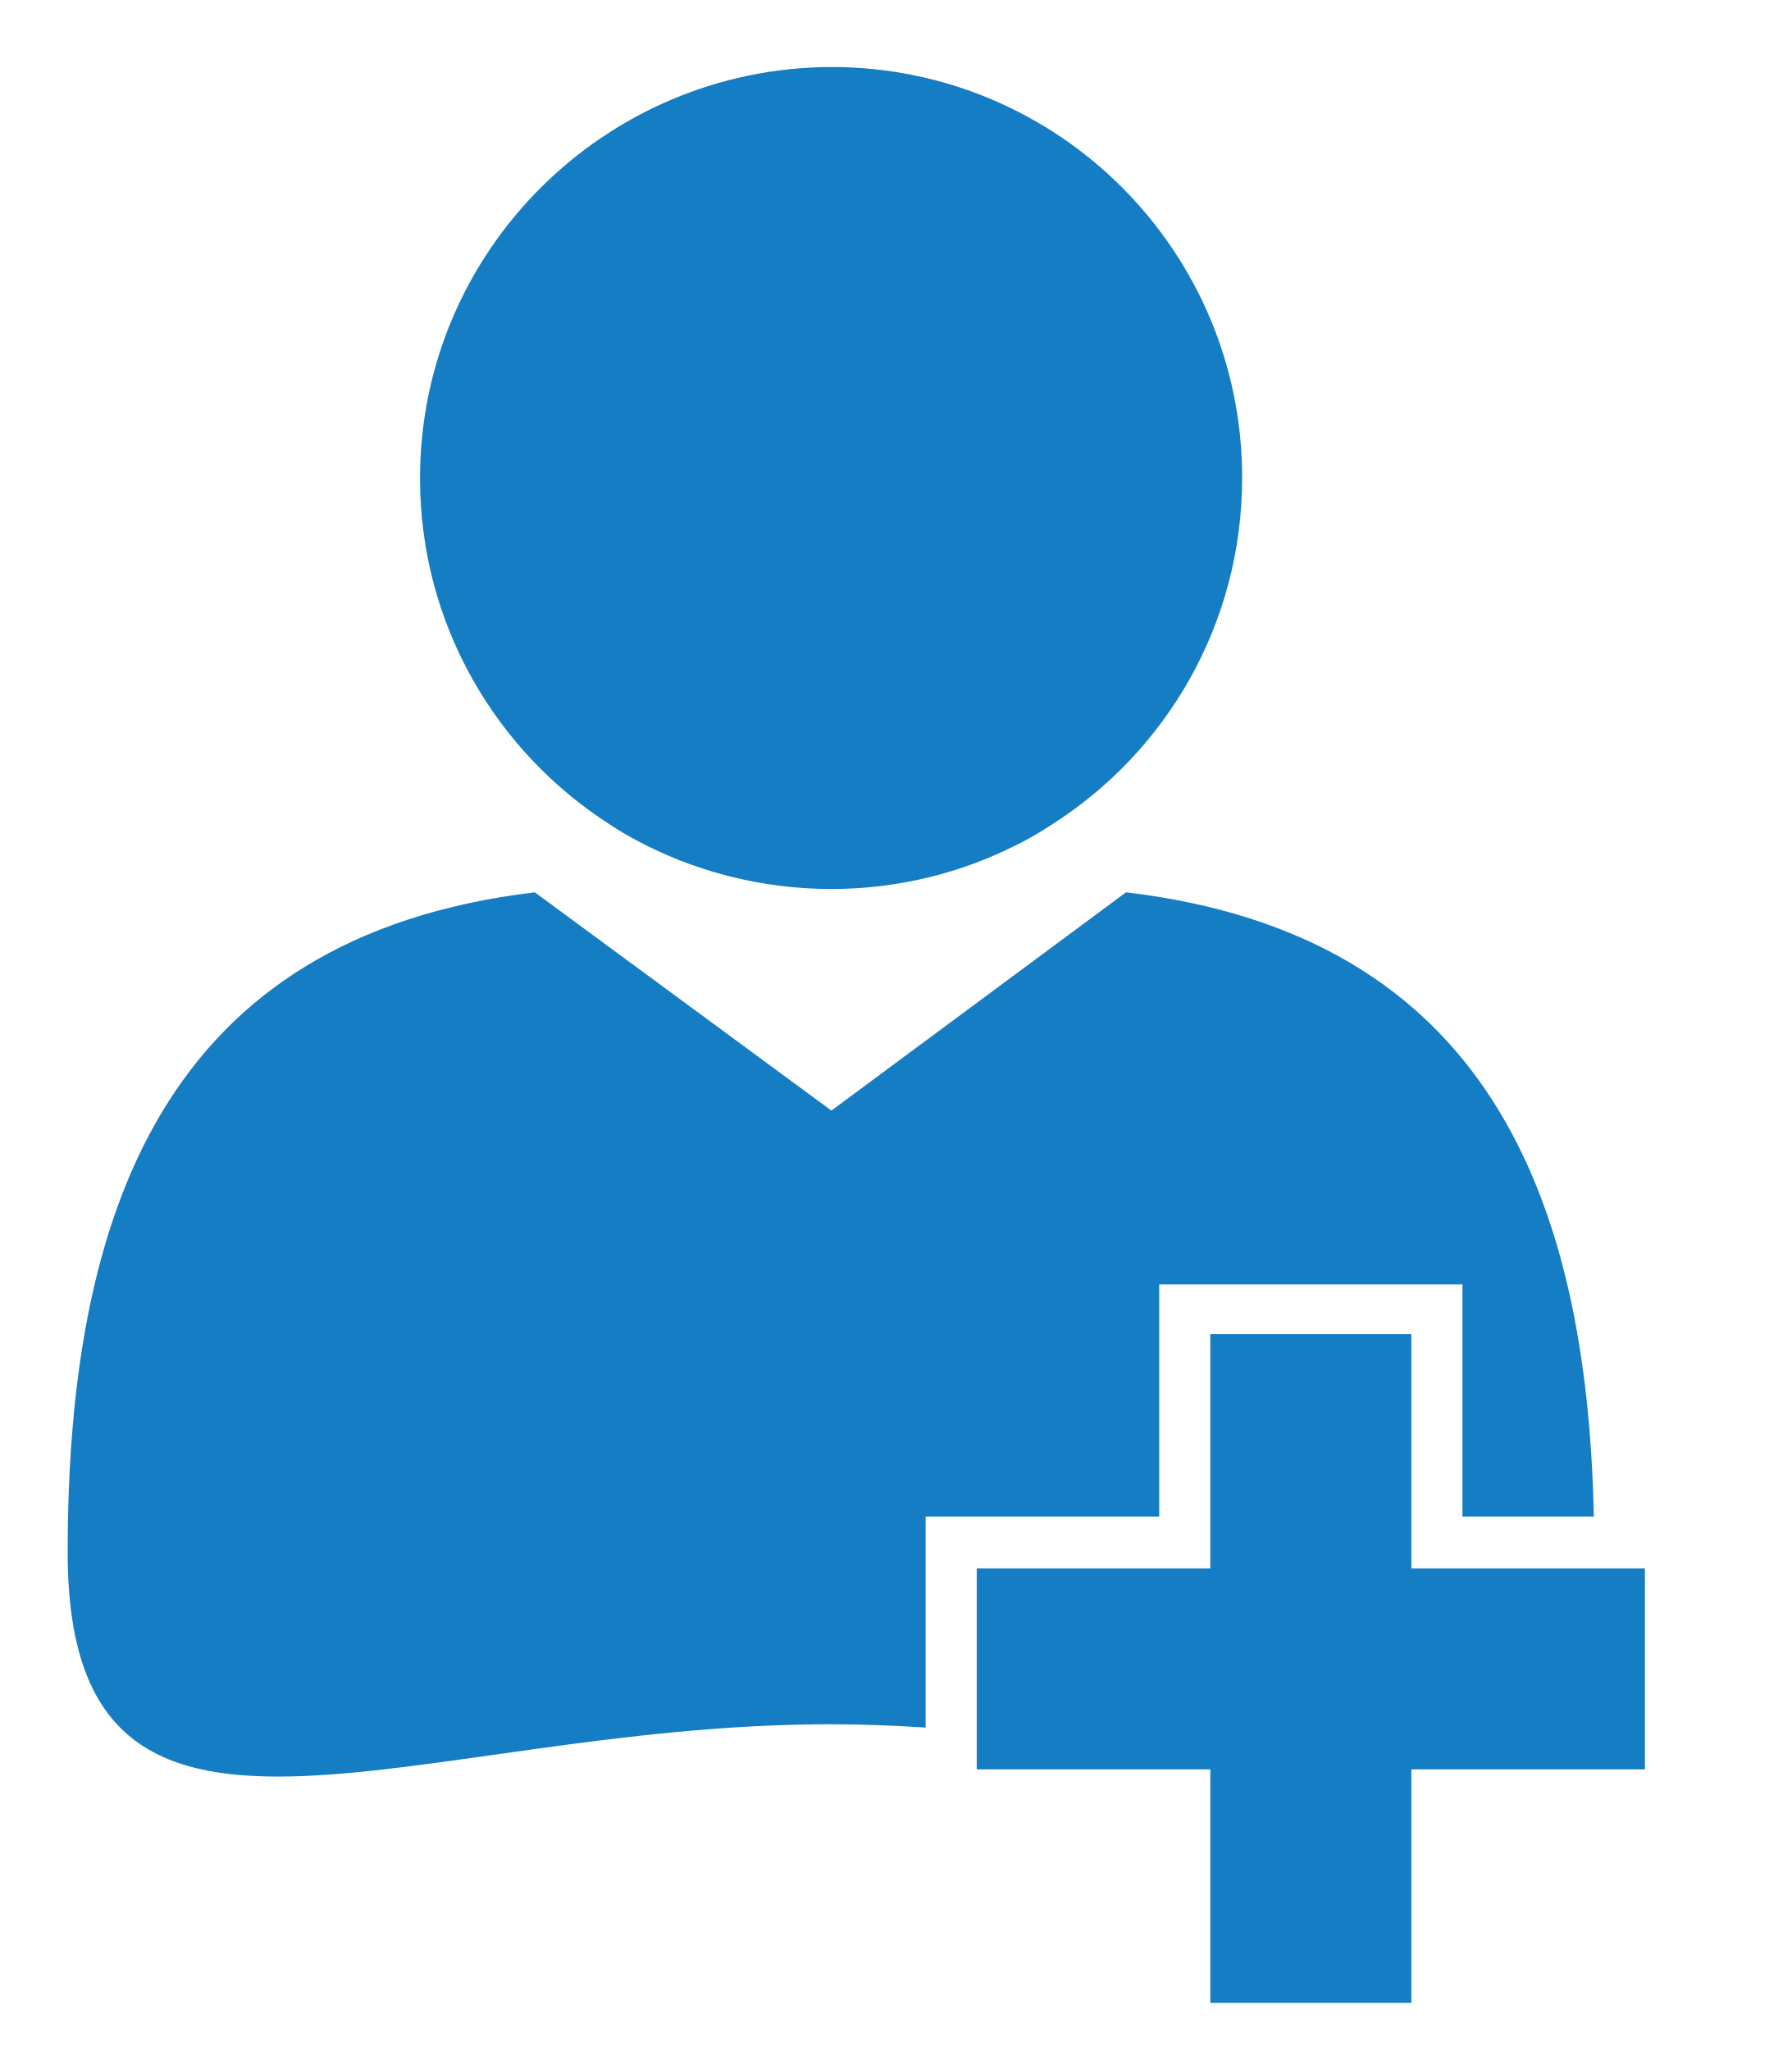
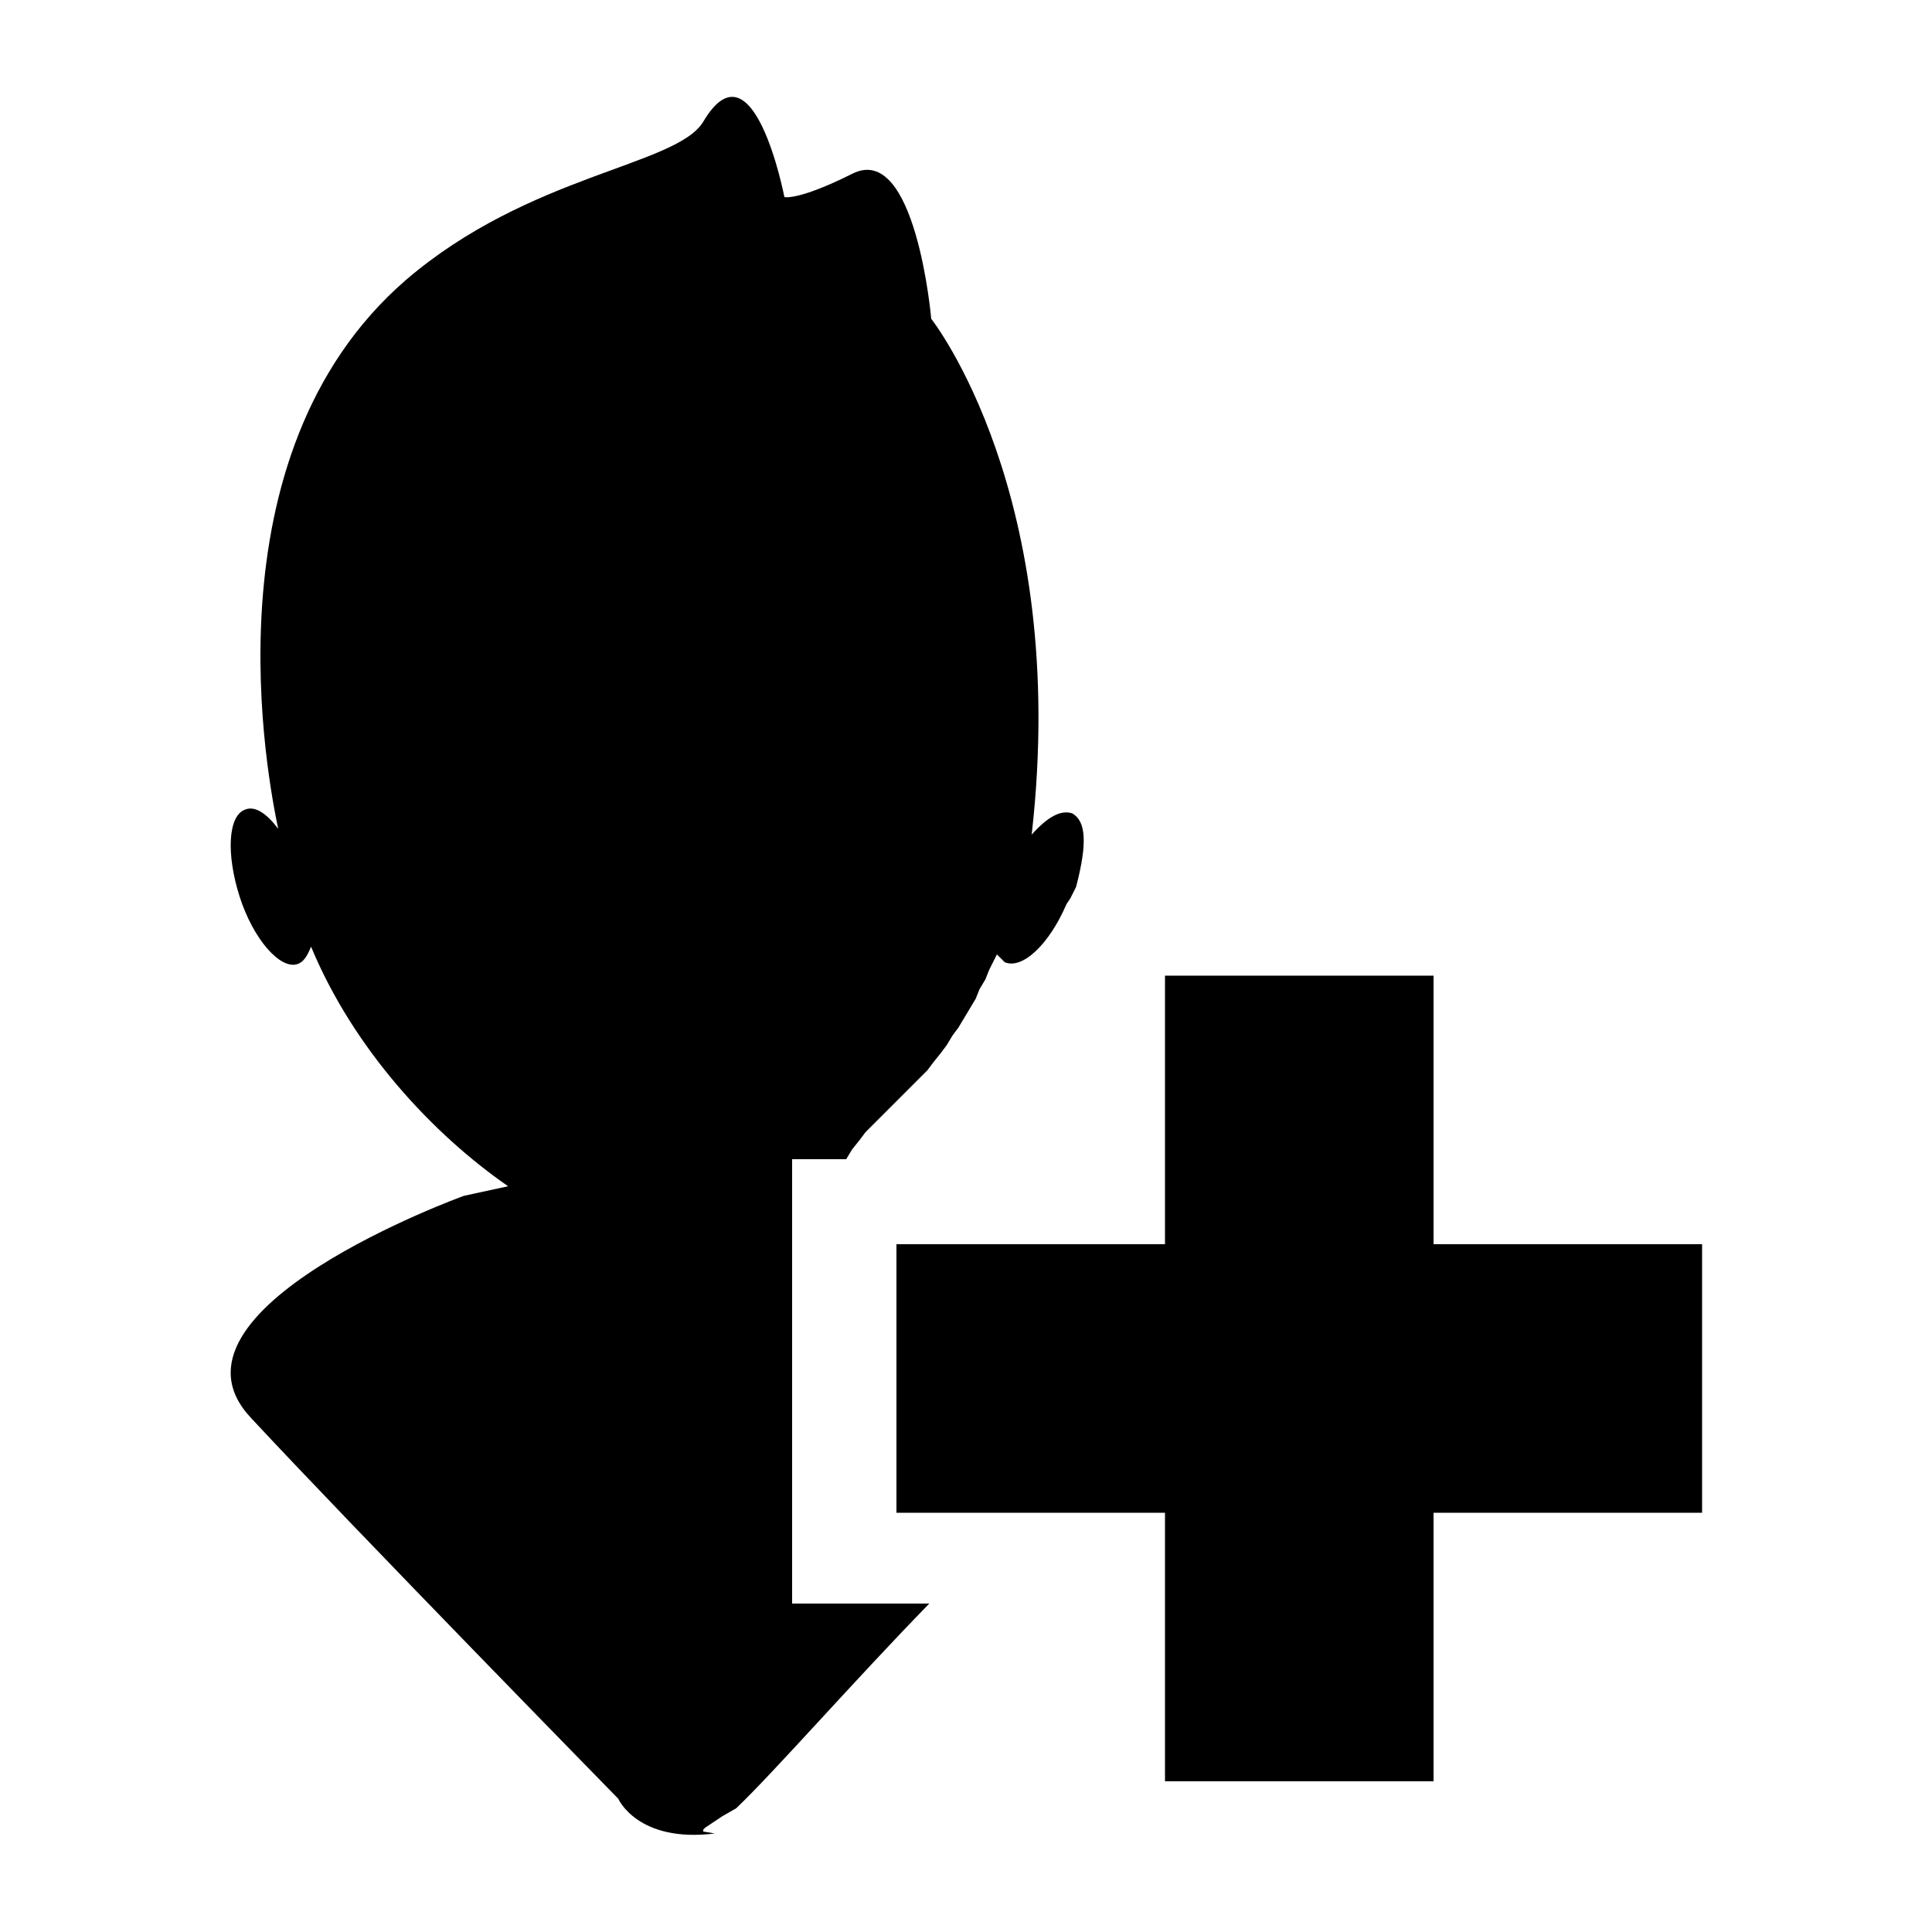
- <svg xmlns="http://www.w3.org/2000/svg" version="1.1" id="Layer_1" x="0px" y="0px" viewBox="67.6 244 270 309" enable-background="new 67.6 244 270 309" xml:space="preserve">
+ <svg xmlns="http://www.w3.org/2000/svg" height="200" width="200" fill="#000000" version="1.1" x="0px" y="0px" viewBox="0 0 100 100" enable-background="new 0 0 100 100" xml:space="preserve">
  <g>
-     <path fill="#157DC3" d="M159.7,368.4c1.2,0.8,2.4,1.5,3.7,2.2c8.7,4.7,18.9,7.4,29.5,7.4c10,0,19.5-2.4,27.8-6.6   c1.9-0.9,3.7-2,5.4-3.1c17.3-11,28.7-30.3,28.7-52.3c0-34.2-27.7-61.9-61.9-61.9c-34.2,0.1-62,27.8-62,62   C130.9,338.1,142.4,357.4,159.7,368.4z" />
+     <path d="M41,83v-5V64.1V60h2.8l0.3-0.5l0.4-0.5l0.3-0.4l0.4-0.4l0.4-0.4l0.4-0.4l0.4-0.4l0.4-0.4l0.4-0.4l0.4-0.4l0.4-0.4l0.3-0.4   l0.4-0.5l0.3-0.4l0.3-0.5l0.3-0.4l0.3-0.5l0.3-0.5l0.3-0.5l0.2-0.5l0.3-0.5l0.2-0.5l0.3-0.6l0.1-0.2l0.4,0.4c0.9,0.4,2.3-0.9,3.2-3   l0.2-0.3l0.3-0.6l0,0c0.6-2.3,0.5-3.4-0.2-3.8c-0.6-0.2-1.3,0.2-2.1,1.1l-0.7-0.2l0.7,0.2c2-17.6-5.2-26.7-5.2-26.7   S47.4,7.3,44.1,9c-2.8,1.4-3.5,1.2-3.5,1.2S39,1.9,36.4,6.3c-1.4,2.3-9,2.7-15.4,8.2c-10.5,9.1-7.1,26-6.6,28.4   c-0.6-0.8-1.2-1.2-1.7-1c-0.9,0.3-1,2.3-0.3,4.5c0.7,2.2,2.1,3.8,3,3.5c0.3-0.1,0.5-0.4,0.7-0.9c2.2,5.3,6.3,9.7,10.2,12.4   c-1.4,0.3-2.3,0.5-2.3,0.5s-16.3,5.9-11,11.5c5.2,5.6,19,19.7,19,19.7s1,2.3,5,1.8v0l-0.6-0.1l0-0.1l0.1-0.1l0.3-0.2l0.3-0.2   l0.3-0.2l0.7-0.4c1.9-1.8,6.1-6.6,10-10.6h-2H41z" />
+     <path d="M55.4,45.7C55.4,45.7,55.4,45.6,55.4,45.7L55.4,45.7L55.4,45.7z" />
    <g>
-       <path fill="#157DC3" d="M242.3,472.6v-35H288v35h19.8c-1-48.5-16.4-87.7-70.5-94.1l-44.4,32.9l-44.7-32.9    c-56.1,6.7-70.4,48.7-70.4,99.5c0,55.5,51.5,25.9,115,25.9c4.9,0,9.6,0.2,14.3,0.5v-31.8H242.3L242.3,472.6z" />
-       <path fill="#157DC3" d="M307.8,472.6" />
-       <path fill="#157DC3" d="M207.3,504.4v13.9" />
+       <polygon points="74.2,64.4 74.2,59.6 74.2,57.5 74.2,50.5 68.8,50.5 60.3,50.5 60.3,64.4 46.4,64.4 46.4,78.3 57.6,78.3     60.3,78.3 60.3,92.2 74.2,92.2 74.2,78.3 88.1,78.3 88.1,64.4   " />
    </g>
-     <polygon fill="#157DC3" points="315.5,480.4 280.3,480.4 280.3,445.1 250,445.1 250,480.4 214.8,480.4 214.8,510.7 250,510.7    250,545.9 280.3,545.9 280.3,510.7 315.5,510.7  " />
  </g>
</svg>
